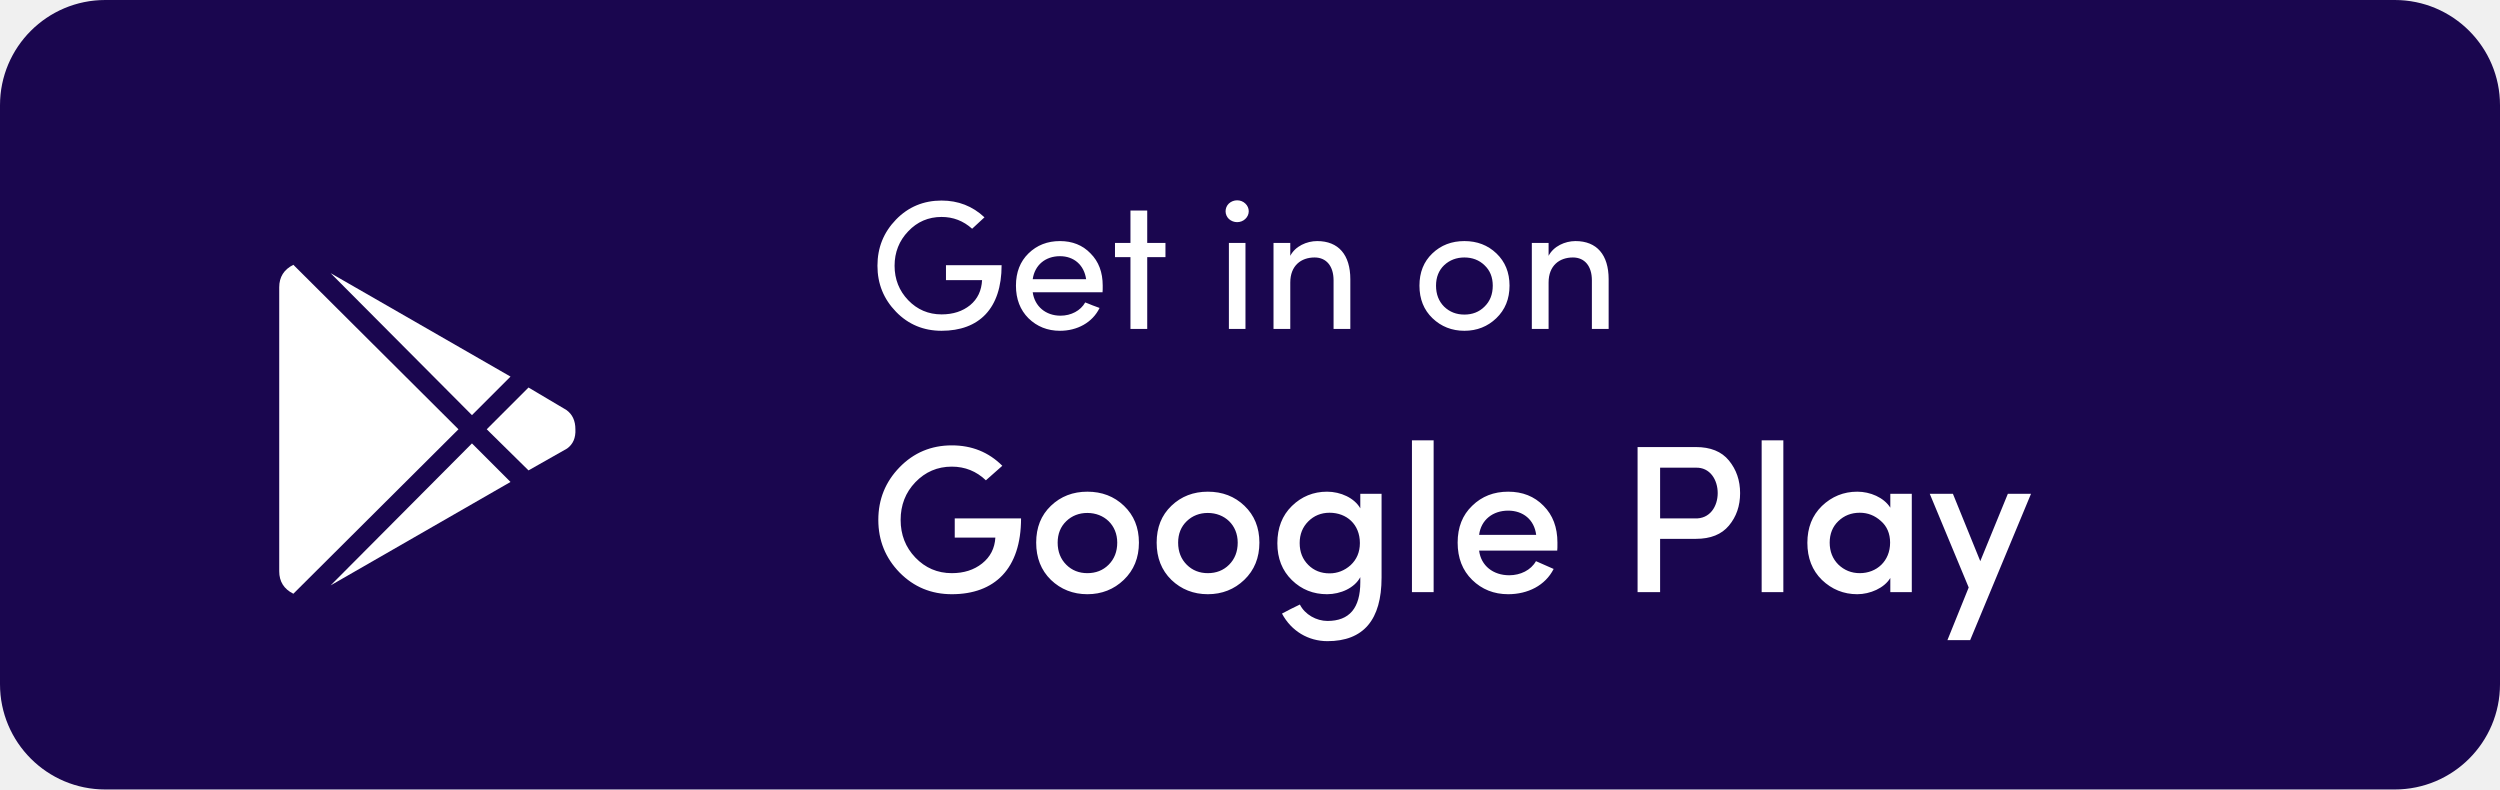
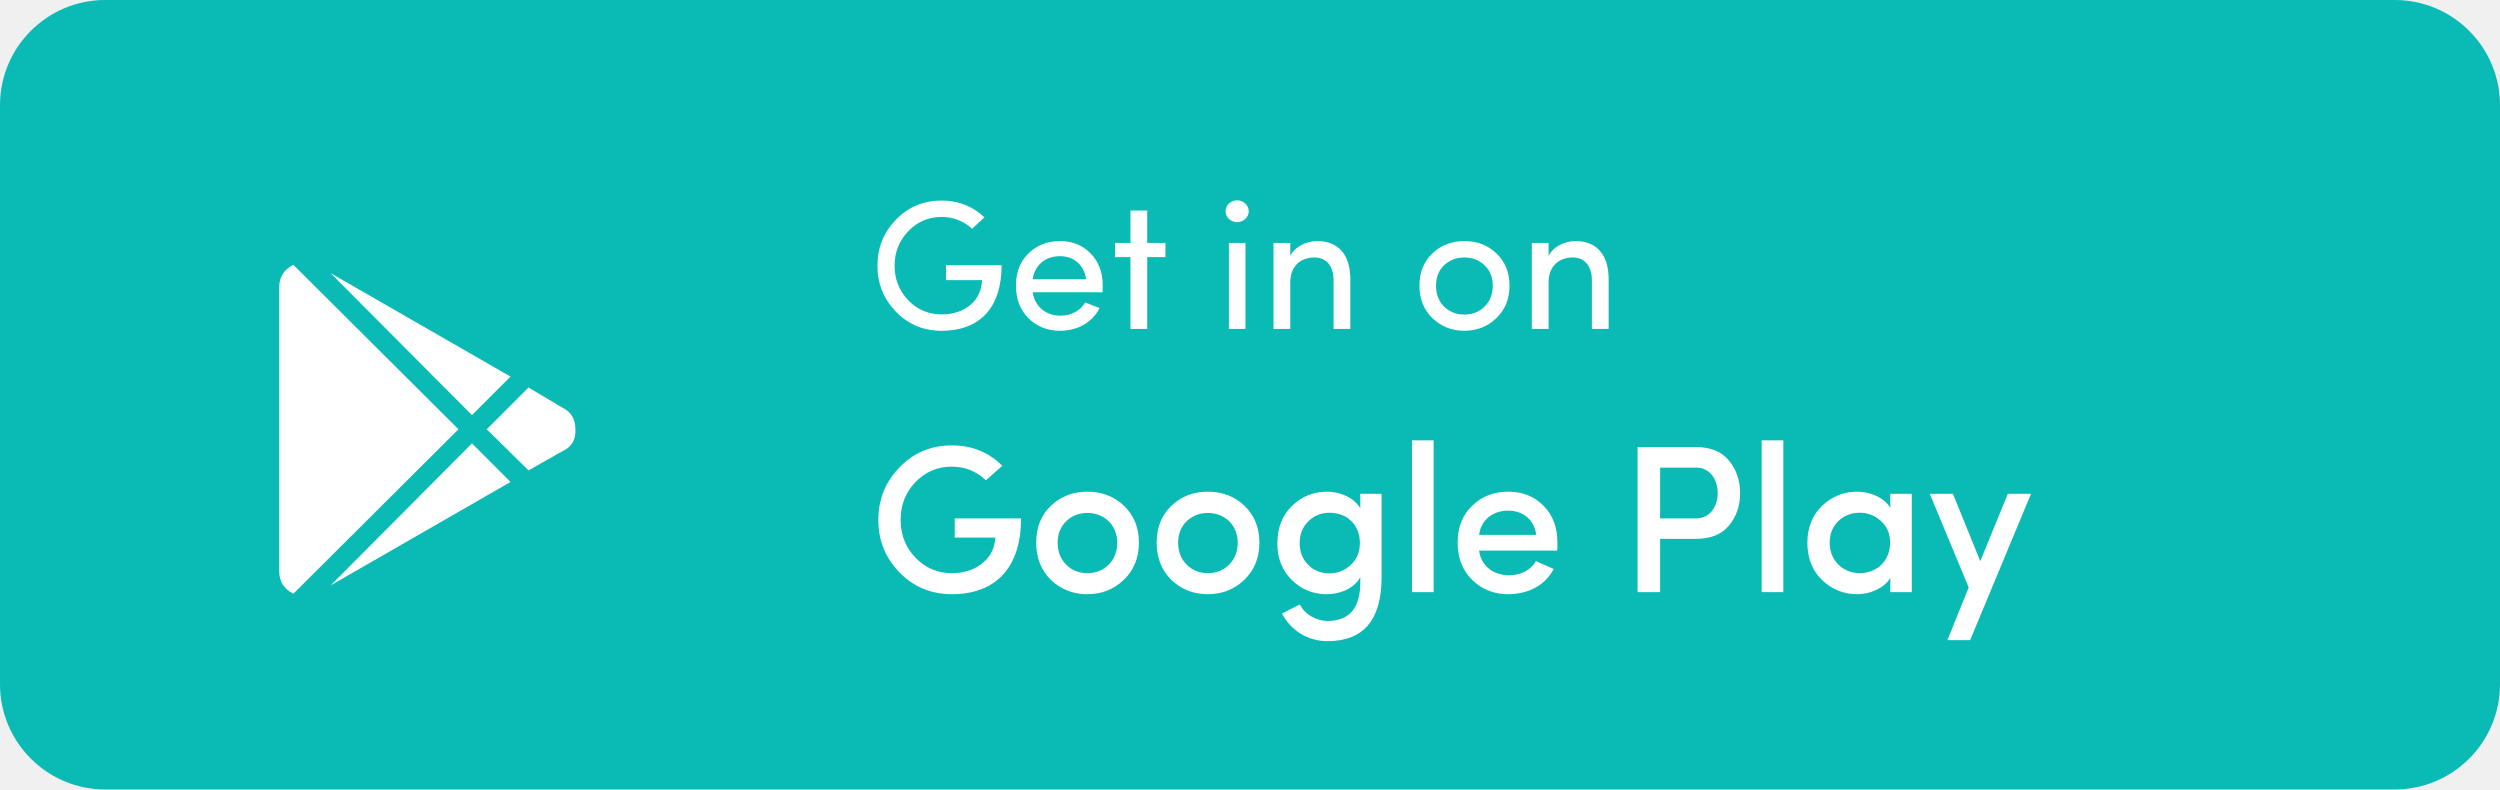
<svg xmlns="http://www.w3.org/2000/svg" width="190" height="60" viewBox="0 0 190 60" fill="none">
-   <rect width="190" height="60" rx="8" fill="#1A064F" />
+   <rect width="190" height="60" rx="8" fill="#0ABAB5" />
  <path d="M74.82 16.516C73.91 15.662 72.818 15.242 71.558 15.242C70.2 15.242 69.038 15.718 68.1 16.684C67.162 17.65 66.686 18.812 66.686 20.198C66.686 21.57 67.162 22.732 68.1 23.698C69.038 24.664 70.2 25.14 71.558 25.14C74.4 25.14 76.122 23.46 76.122 20.156H71.894V21.29H74.638C74.596 22.088 74.302 22.718 73.728 23.194C73.154 23.656 72.44 23.894 71.558 23.894C70.564 23.894 69.71 23.53 69.024 22.816C68.338 22.102 67.988 21.22 67.988 20.198C67.988 19.176 68.338 18.294 69.024 17.58C69.71 16.852 70.564 16.488 71.558 16.488C72.44 16.488 73.21 16.782 73.882 17.384L74.82 16.516ZM78.486 21.22C78.64 20.142 79.452 19.47 80.558 19.47C81.622 19.47 82.392 20.142 82.546 21.22H78.486ZM83.806 21.71C83.806 20.688 83.498 19.876 82.882 19.26C82.28 18.63 81.496 18.322 80.558 18.322C79.606 18.322 78.808 18.63 78.164 19.26C77.534 19.876 77.212 20.688 77.212 21.71C77.212 22.732 77.534 23.558 78.164 24.188C78.808 24.818 79.606 25.14 80.558 25.14C81.86 25.14 83.022 24.524 83.568 23.404L83.036 23.208C82.784 23.11 82.602 23.026 82.476 22.984C82.126 23.614 81.398 23.992 80.6 23.992C79.48 23.992 78.64 23.292 78.486 22.214H83.792C83.806 22.116 83.806 21.948 83.806 21.71ZM87.189 15.998H85.915V18.462H84.739V19.54H85.915V25H87.189V19.54H88.575V18.462H87.189V15.998ZM94.656 25V18.462H93.396V25H94.656ZM93.396 16.642C93.746 16.964 94.306 16.964 94.642 16.642C94.992 16.32 94.992 15.788 94.642 15.466C94.306 15.144 93.746 15.144 93.396 15.466C93.06 15.788 93.06 16.32 93.396 16.642ZM98.061 21.472C98.061 20.184 98.887 19.568 99.909 19.568C100.805 19.568 101.351 20.226 101.351 21.304V25H102.625V21.22C102.625 19.372 101.729 18.322 100.105 18.322C99.307 18.322 98.439 18.714 98.061 19.442V18.462H96.787V25H98.061V21.472ZM107.878 21.71C107.878 22.732 108.214 23.558 108.872 24.188C109.53 24.818 110.342 25.14 111.294 25.14C112.246 25.14 113.058 24.818 113.716 24.188C114.388 23.544 114.724 22.718 114.724 21.71C114.724 20.702 114.388 19.89 113.73 19.26C113.072 18.63 112.26 18.322 111.294 18.322C110.328 18.322 109.516 18.63 108.858 19.26C108.2 19.89 107.878 20.702 107.878 21.71ZM113.45 21.71C113.45 22.368 113.24 22.9 112.82 23.306C112.414 23.712 111.896 23.908 111.294 23.908C110.692 23.908 110.174 23.712 109.754 23.306C109.348 22.9 109.138 22.368 109.138 21.71C109.138 21.066 109.348 20.548 109.754 20.156C110.174 19.764 110.692 19.568 111.294 19.568C111.896 19.568 112.414 19.764 112.82 20.156C113.24 20.548 113.45 21.066 113.45 21.71ZM117.693 21.472C117.693 20.184 118.519 19.568 119.541 19.568C120.437 19.568 120.983 20.226 120.983 21.304V25H122.257V21.22C122.257 19.372 121.361 18.322 119.737 18.322C118.939 18.322 118.071 18.714 117.693 19.442V18.462H116.419V25H117.693V21.472Z" fill="white" />
  <path d="M35.869 31.551L25.127 20.76L38.799 28.621L35.869 31.551ZM22.295 20.125C21.579 20.483 21.221 21.053 21.221 21.834V43.416C21.221 44.197 21.579 44.767 22.295 45.125L34.844 32.625L22.295 20.125ZM43.047 31.16L40.166 29.451L36.992 32.625L40.166 35.75L43.096 34.09C43.551 33.764 43.763 33.276 43.73 32.625C43.73 31.974 43.503 31.486 43.047 31.16ZM25.127 44.49L38.799 36.629L35.869 33.699L25.127 44.49Z" fill="white" />
  <path d="M76.176 35.4C75.136 34.36 73.856 33.848 72.336 33.848C70.768 33.848 69.44 34.408 68.368 35.512C67.296 36.616 66.752 37.944 66.752 39.512C66.752 41.08 67.296 42.408 68.368 43.512C69.456 44.616 70.784 45.16 72.336 45.16C75.6 45.16 77.6 43.224 77.6 39.4H72.56V40.856H75.648C75.6 41.672 75.264 42.328 74.64 42.824C74.016 43.32 73.248 43.56 72.336 43.56C71.248 43.56 70.32 43.16 69.568 42.376C68.816 41.592 68.448 40.632 68.448 39.512C68.448 38.392 68.816 37.432 69.568 36.648C70.32 35.864 71.248 35.464 72.336 35.464C73.344 35.464 74.208 35.816 74.928 36.504L76.176 35.4ZM82.638 43.56C82.014 43.56 81.47 43.352 81.038 42.92C80.606 42.488 80.382 41.928 80.382 41.24C80.382 40.568 80.606 40.024 81.038 39.608C81.47 39.192 82.014 38.984 82.638 38.984C83.918 38.984 84.91 39.896 84.91 41.24C84.91 41.928 84.686 42.488 84.254 42.92C83.822 43.352 83.278 43.56 82.638 43.56ZM82.638 37.368C81.55 37.368 80.622 37.72 79.87 38.44C79.118 39.16 78.75 40.088 78.75 41.24C78.75 42.392 79.118 43.336 79.87 44.072C80.622 44.792 81.55 45.16 82.638 45.16C83.726 45.16 84.654 44.792 85.406 44.072C86.174 43.336 86.558 42.392 86.558 41.24C86.558 40.088 86.174 39.16 85.422 38.44C84.67 37.72 83.742 37.368 82.638 37.368ZM91.794 43.56C91.17 43.56 90.626 43.352 90.194 42.92C89.762 42.488 89.538 41.928 89.538 41.24C89.538 40.568 89.762 40.024 90.194 39.608C90.626 39.192 91.17 38.984 91.794 38.984C93.074 38.984 94.066 39.896 94.066 41.24C94.066 41.928 93.842 42.488 93.41 42.92C92.978 43.352 92.434 43.56 91.794 43.56ZM91.794 37.368C90.706 37.368 89.778 37.72 89.026 38.44C88.274 39.16 87.906 40.088 87.906 41.24C87.906 42.392 88.274 43.336 89.026 44.072C89.778 44.792 90.706 45.16 91.794 45.16C92.882 45.16 93.81 44.792 94.562 44.072C95.33 43.336 95.714 42.392 95.714 41.24C95.714 40.088 95.33 39.16 94.578 38.44C93.826 37.72 92.898 37.368 91.794 37.368ZM103.351 41.272C103.351 41.96 103.111 42.52 102.647 42.952C102.183 43.368 101.639 43.576 101.047 43.576C100.407 43.576 99.863 43.368 99.431 42.936C98.999 42.504 98.775 41.96 98.775 41.272C98.775 40.6 98.999 40.056 99.431 39.624C99.863 39.192 100.407 38.968 101.047 38.968C102.343 38.968 103.351 39.848 103.351 41.272ZM98.103 46.28L97.431 46.632C98.135 47.96 99.431 48.728 100.887 48.728C103.623 48.728 104.999 47.112 104.999 43.896V37.528H103.383V38.632C102.935 37.848 101.895 37.368 100.855 37.368C99.815 37.368 98.919 37.736 98.183 38.456C97.447 39.176 97.079 40.12 97.079 41.288C97.079 42.44 97.447 43.368 98.183 44.088C98.919 44.808 99.815 45.16 100.855 45.16C101.895 45.16 102.951 44.68 103.383 43.864V44.248C103.383 46.216 102.551 47.192 100.887 47.192C100.055 47.192 99.175 46.712 98.791 45.944L98.103 46.28ZM108.956 45V33.464H107.308V45H108.956ZM118.365 41.24C118.365 40.072 118.013 39.144 117.309 38.44C116.605 37.72 115.709 37.368 114.621 37.368C113.533 37.368 112.621 37.72 111.885 38.44C111.149 39.144 110.781 40.072 110.781 41.24C110.781 42.408 111.149 43.352 111.885 44.072C112.621 44.792 113.533 45.16 114.621 45.16C116.109 45.16 117.437 44.504 118.077 43.24L116.733 42.648C116.349 43.336 115.549 43.72 114.701 43.72C113.485 43.72 112.557 43 112.413 41.848H118.349C118.365 41.736 118.365 41.544 118.365 41.24ZM112.413 40.648C112.557 39.512 113.453 38.808 114.621 38.808C115.757 38.808 116.605 39.496 116.749 40.648H112.413ZM128.856 35.544C131.096 35.448 131.144 39.512 128.792 39.4H126.168V35.544H128.856ZM126.168 45V40.952H128.888C130.008 40.952 130.84 40.616 131.4 39.944C131.96 39.272 132.248 38.456 132.248 37.48C132.248 36.504 131.96 35.688 131.4 35C130.84 34.312 129.992 33.976 128.888 33.976H124.456V45H126.168ZM135.534 45V33.464H133.886V45H135.534ZM145.296 45V37.528H143.664V38.584C143.168 37.8 142.128 37.368 141.152 37.368C140.112 37.368 139.216 37.736 138.464 38.456C137.728 39.176 137.36 40.104 137.36 41.256C137.36 42.408 137.728 43.352 138.464 44.072C139.216 44.792 140.112 45.16 141.152 45.16C142.128 45.16 143.2 44.696 143.664 43.928V45H145.296ZM143.648 41.24C143.648 42.648 142.624 43.56 141.344 43.56C140.704 43.56 140.16 43.336 139.712 42.904C139.28 42.472 139.056 41.912 139.056 41.24C139.056 40.568 139.28 40.024 139.712 39.608C140.16 39.176 140.704 38.968 141.344 38.968C141.952 38.968 142.48 39.176 142.944 39.592C143.408 39.992 143.648 40.552 143.648 41.24ZM152.597 37.528L150.501 42.648L148.421 37.528H146.661L149.621 44.648L148.005 48.648H149.733L154.357 37.528H152.597Z" fill="white" />
</svg>
